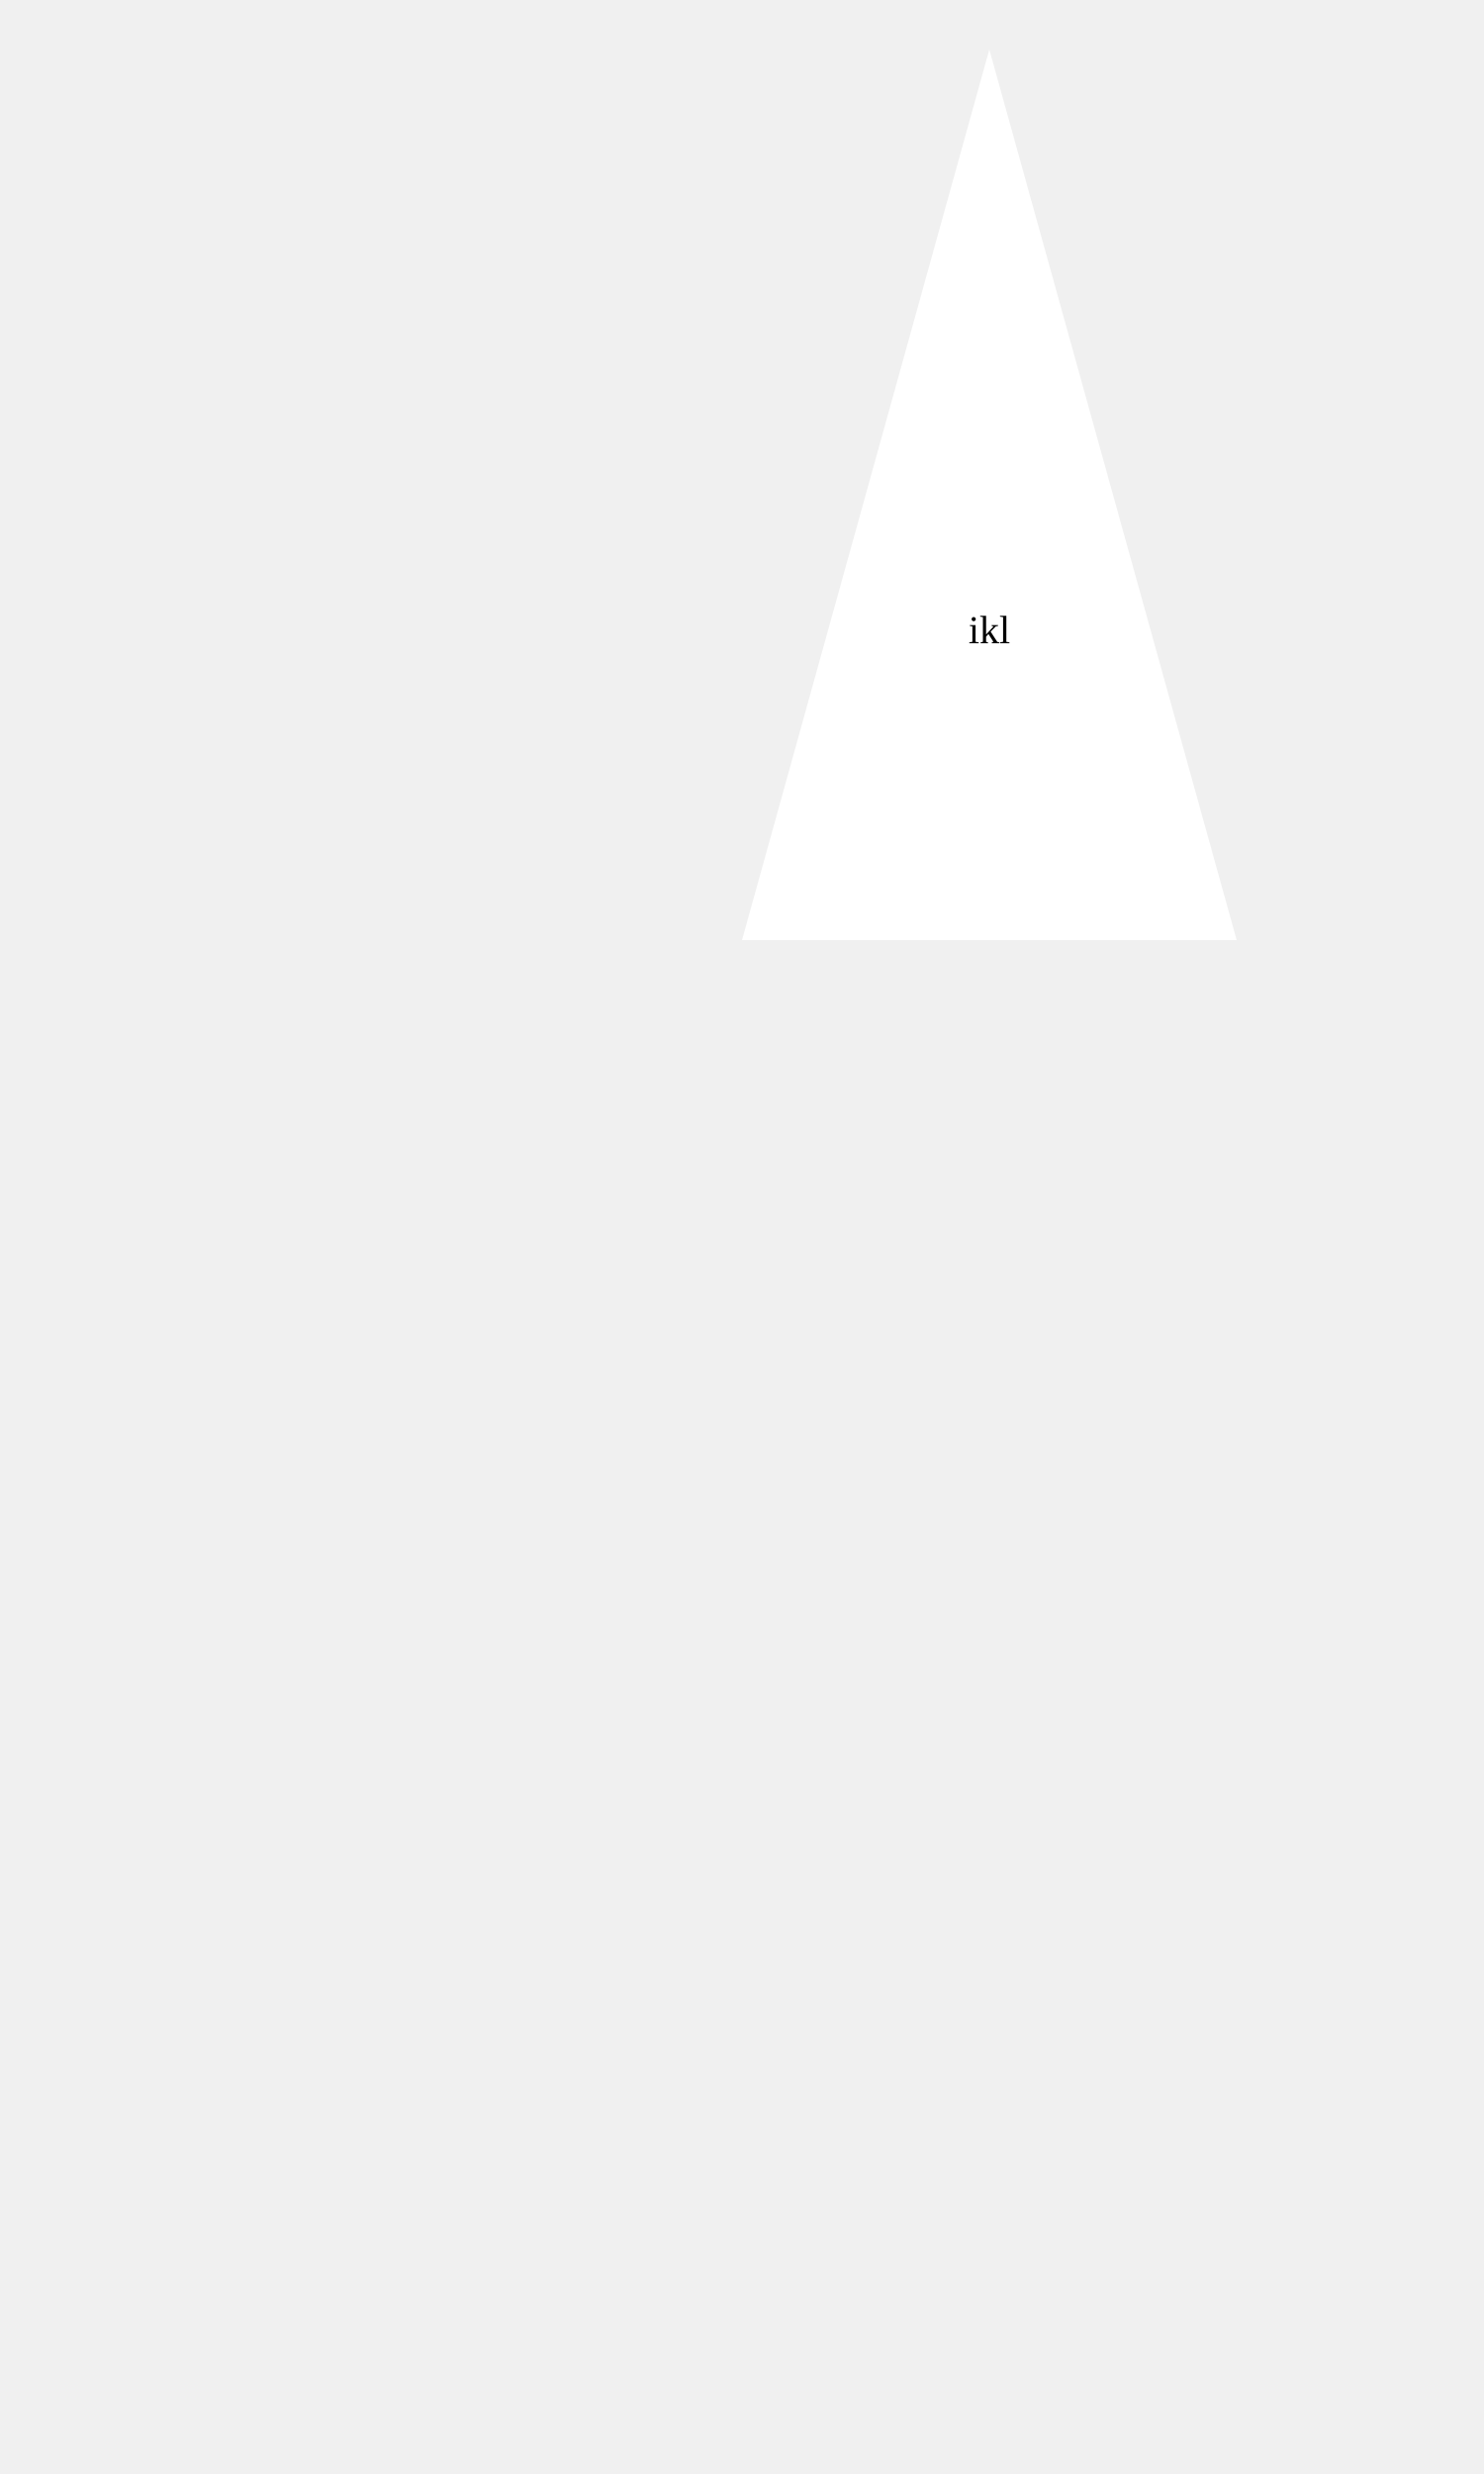
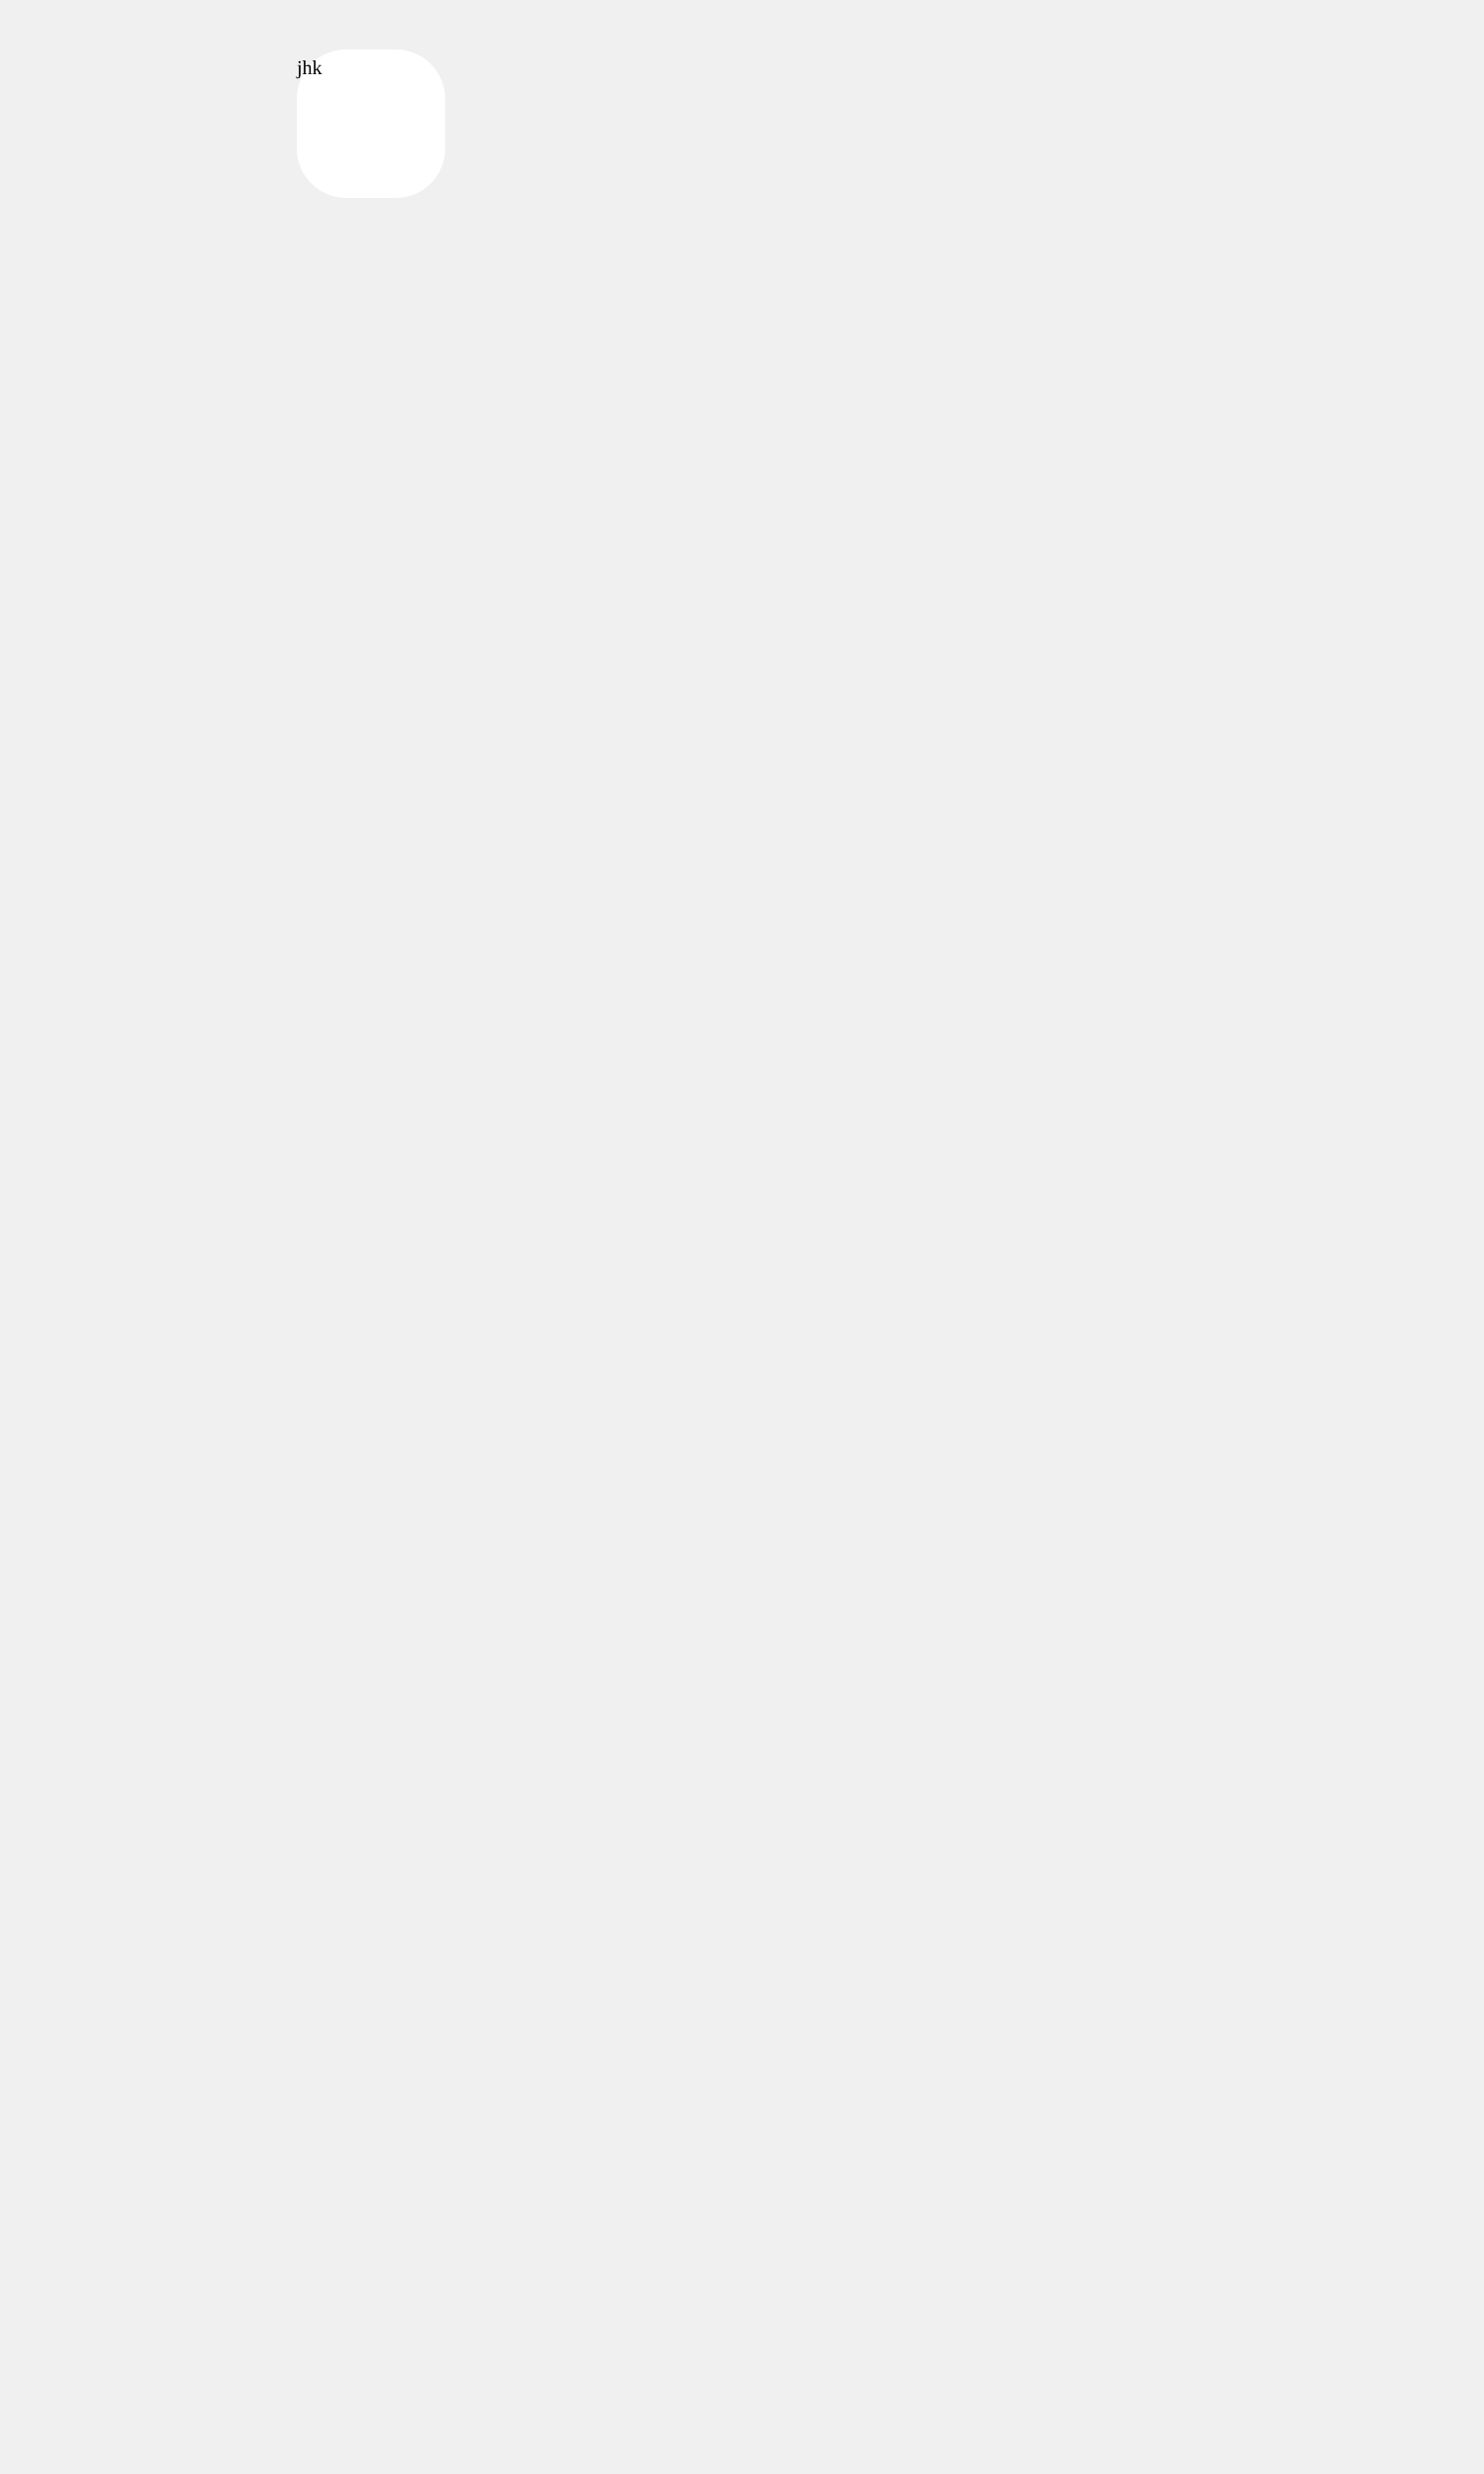
<svg xmlns="http://www.w3.org/2000/svg" height="500" width="300">
-   <polygon points="200,10 250,190 150,190" fill="#fff" />
-   <text x="200" y="130" text-anchor="middle" fill="#000" font-size="8">ikl</text>
+   <rect x="60" y="10" rx="10" ry="10" width="30" height="30" fill="#fff" />
+   <text x="60" y="15" fill="#000" font-size="4">jhk</text>
</svg>
